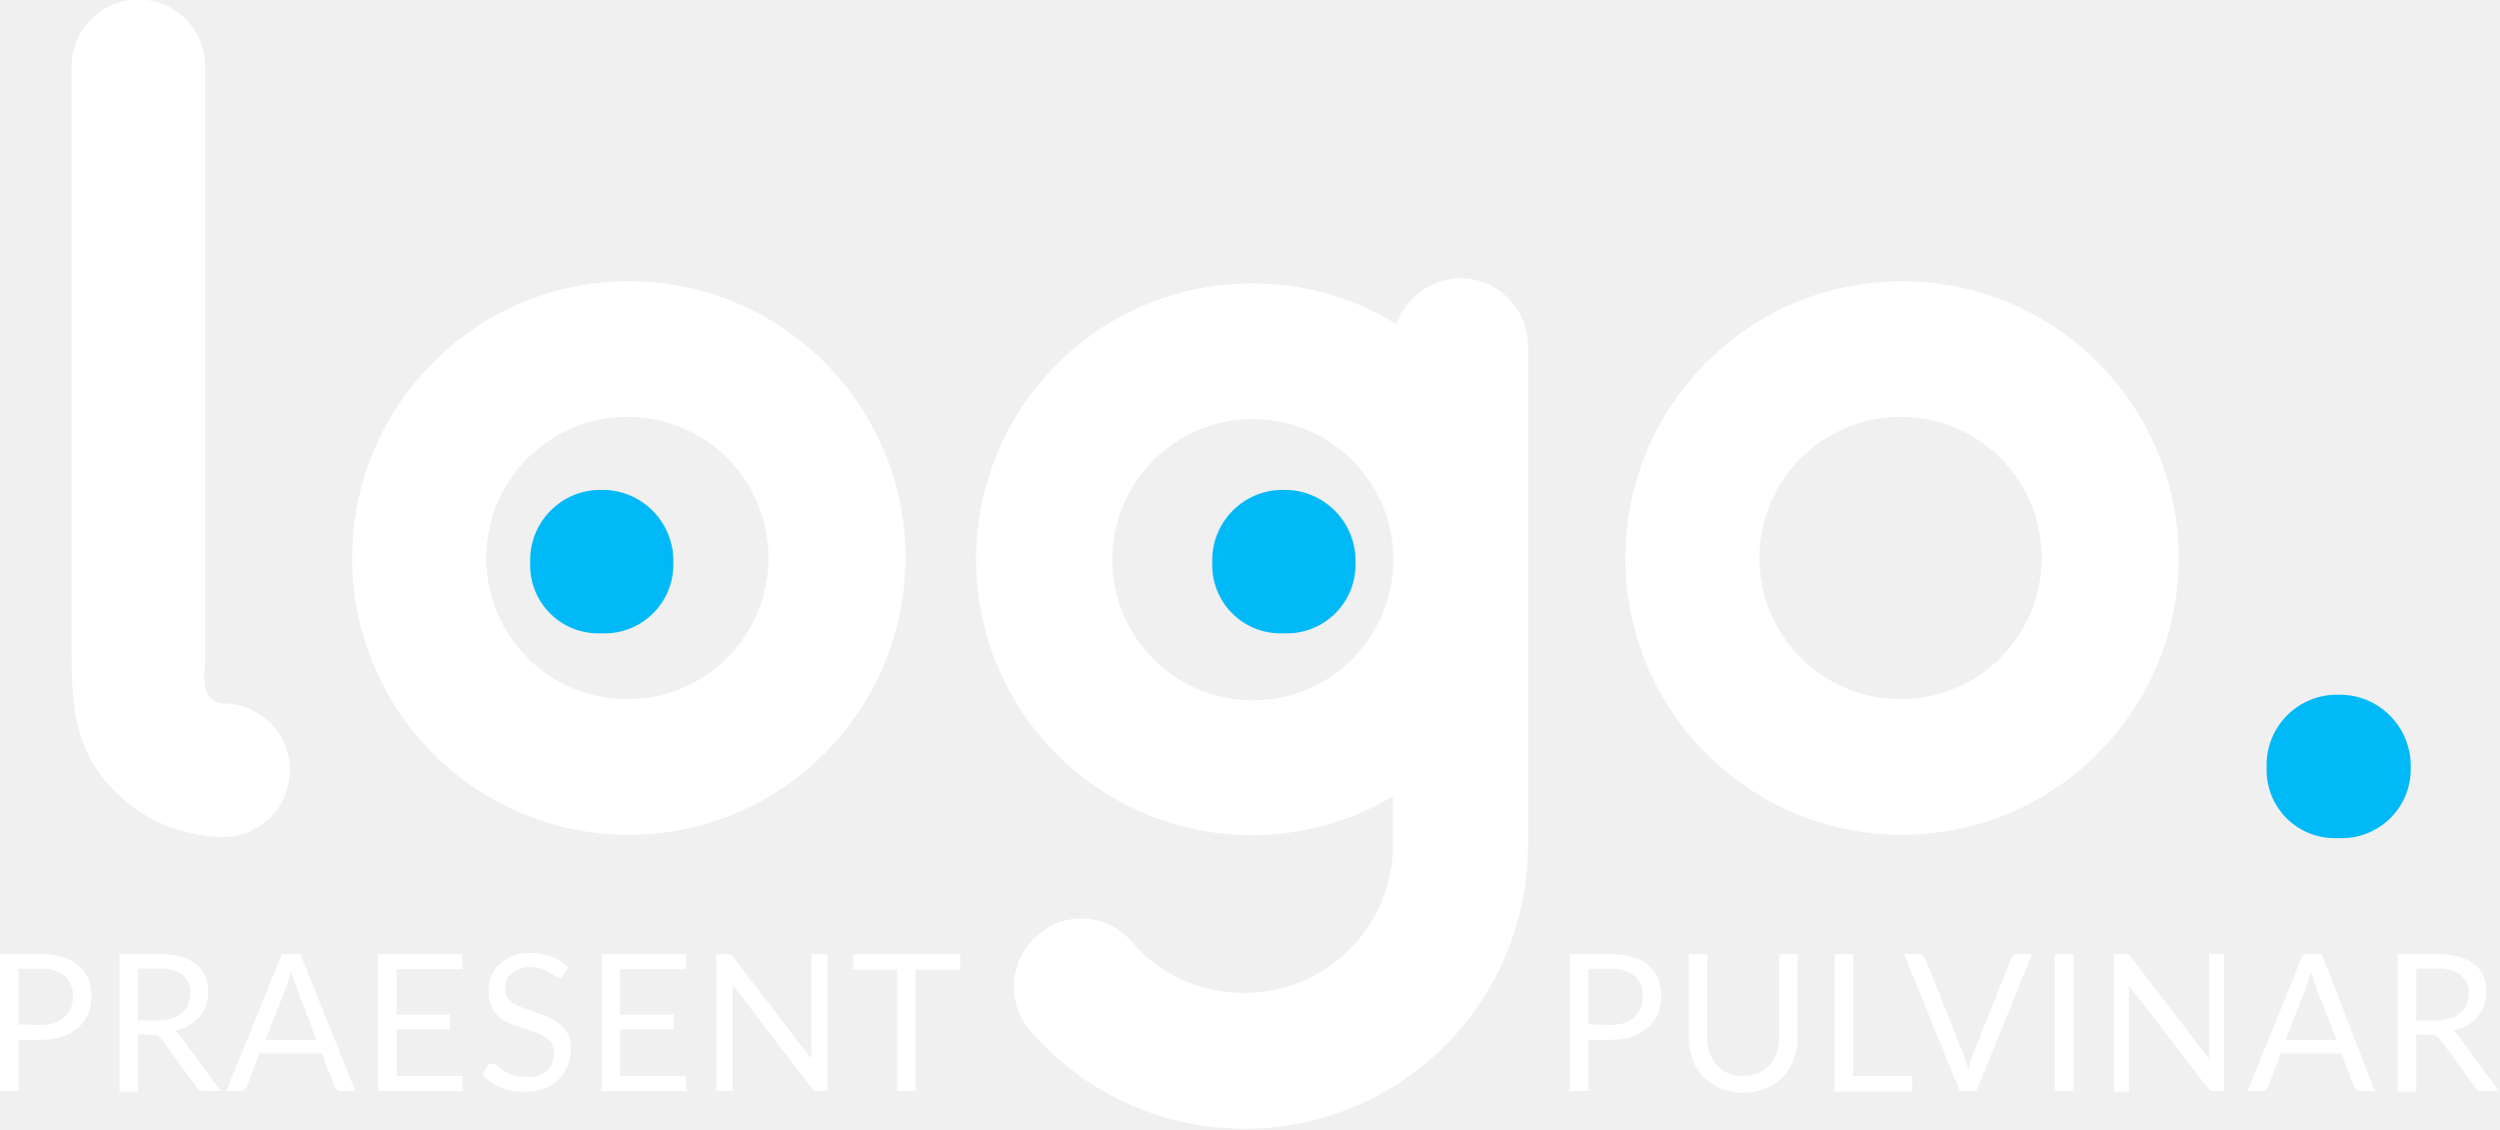
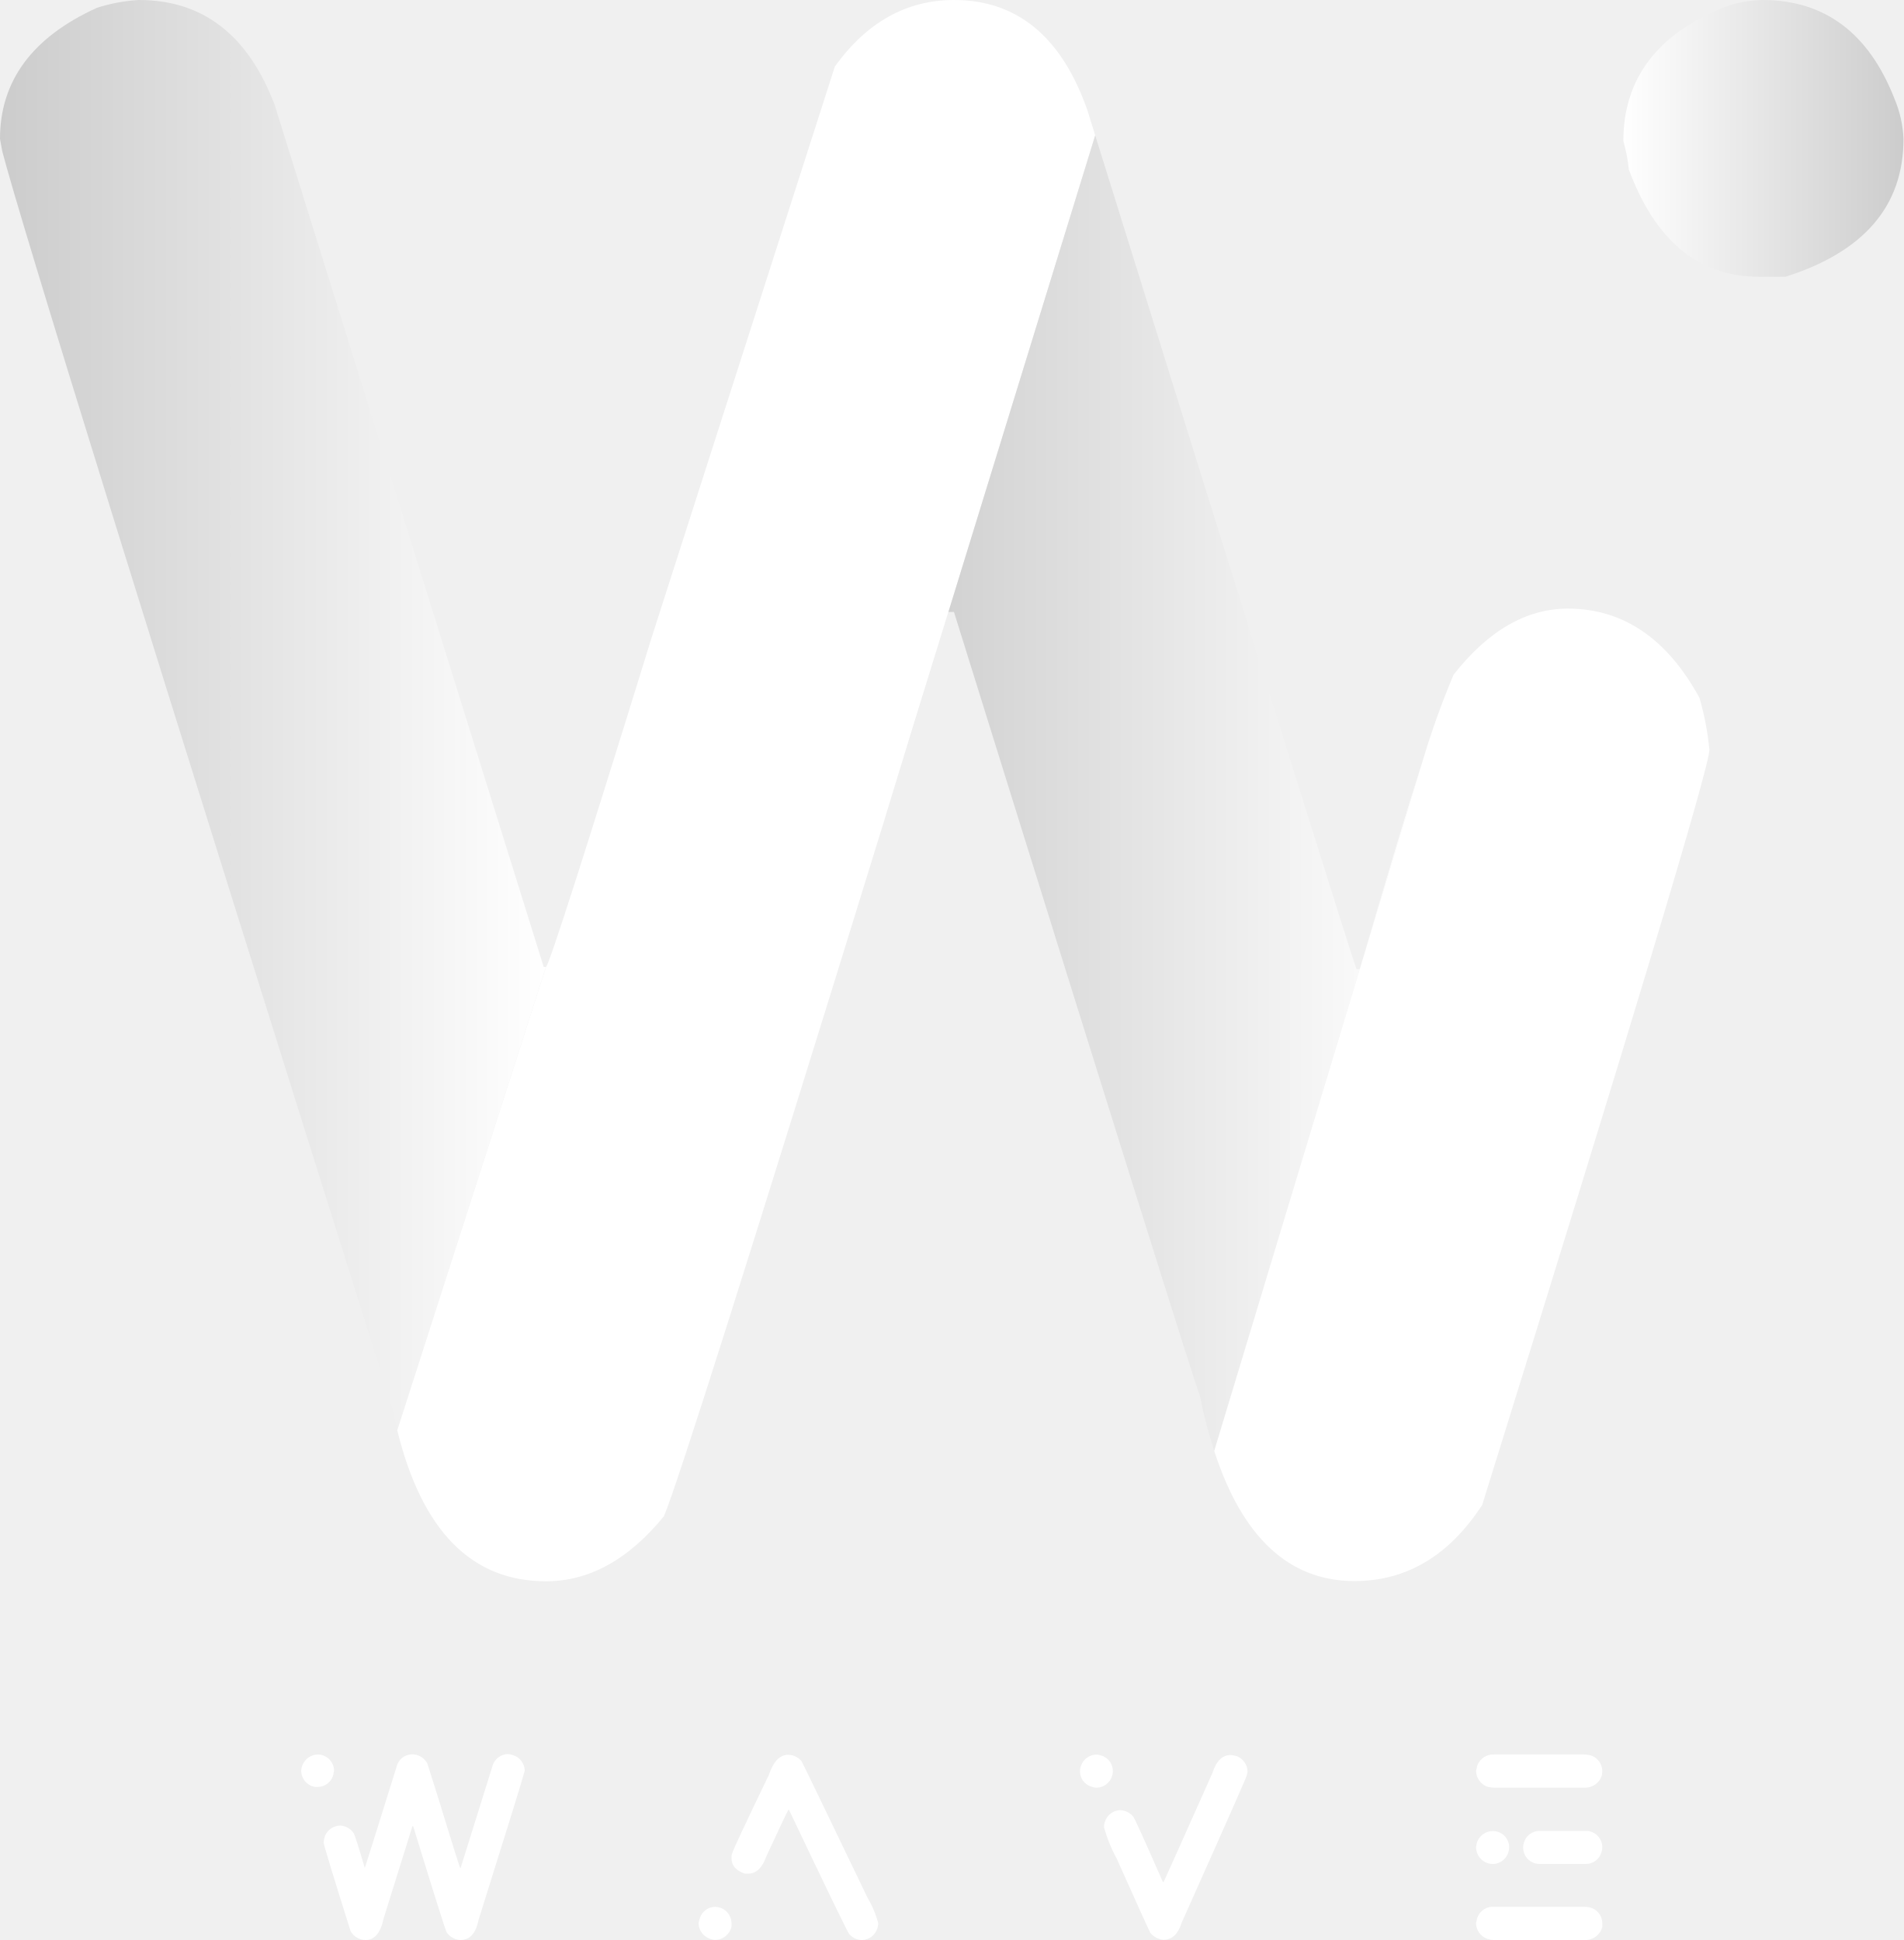
- <svg xmlns="http://www.w3.org/2000/svg" viewBox="0 0 134.76 60.88">
+ <svg xmlns="http://www.w3.org/2000/svg" xmlns:xlink="http://www.w3.org/1999/xlink" viewBox="0 0 300 305.83">
  <defs>
-     <style>.cls-1{fill:#fff;}.cls-2{fill:#02b9f8;}</style>
+     <style>.cls-1{fill:url(#linear-gradient);}.cls-2{fill:url(#linear-gradient-2);}.cls-3{fill:#fff;}.cls-4{fill:url(#linear-gradient-3);}</style>
+     <linearGradient id="linear-gradient" x1="255.85" y1="21.81" x2="300" y2="21.81" gradientUnits="userSpaceOnUse">
+       <stop offset="0" stop-color="#fff" />
+       <stop offset="1" stop-color="#ccc" />
+     </linearGradient>
+     <linearGradient id="linear-gradient-2" x1="86.04" y1="112.73" x2="0" y2="112.73" xlink:href="#linear-gradient" />
+     <linearGradient id="linear-gradient-3" x1="224.23" y1="125.04" x2="139.07" y2="125.04" xlink:href="#linear-gradient" />
  </defs>
  <g id="Layer_2" data-name="Layer 2">
-     <g id="dashboard">
-       <g id="mockuo_logo" data-name="mockuo logo">
-         <path class="cls-1" d="M15.63,41.49A3.6,3.6,0,0,1,12,45.12a8.4,8.4,0,0,1-6.48-3.21C3.74,39.59,3.86,37,3.86,34.18V3.57a3.6,3.6,0,0,1,7.2,0V35.85c0,.18-.06.35-.06.53s.06.36.06.54a1,1,0,0,0,.95,1A3.58,3.58,0,0,1,15.63,41.49Z" />
-         <path class="cls-1" d="M33.83,45a14.92,14.92,0,1,1,15-14.86A14.94,14.94,0,0,1,33.83,45Zm0-22.53a7.61,7.61,0,1,0,7.61,7.61A7.59,7.59,0,0,0,33.83,22.47Z" />
-         <path class="cls-1" d="M82.4,18.61V45.54a15.29,15.29,0,0,1-26.87,10,3.65,3.65,0,0,1,.41-5.11,3.54,3.54,0,0,1,5.11.36,7.89,7.89,0,0,0,6.07,2.73,8,8,0,0,0,8-8V42.92a14.87,14.87,0,1,1-7.55-27.64,14.42,14.42,0,0,1,7.73,2.2A3.72,3.72,0,0,1,78.77,15,3.65,3.65,0,0,1,82.4,18.61ZM75.14,30.14a7.58,7.58,0,1,0-7.55,7.61A7.58,7.58,0,0,0,75.14,30.14Z" />
-         <path class="cls-1" d="M102.49,45a14.92,14.92,0,1,1,15-14.86A14.93,14.93,0,0,1,102.49,45Zm0-22.53a7.61,7.61,0,1,0,7.61,7.61A7.59,7.59,0,0,0,102.49,22.47Z" />
-         <path class="cls-2" d="M126.33,45.18h-.48a3.67,3.67,0,0,1-3.62-3.8,3.79,3.79,0,0,1,3.62-3.93h.48A3.84,3.84,0,0,1,130,41.38,3.72,3.72,0,0,1,126.33,45.18Z" />
-         <path class="cls-2" d="M32.69,34.14h-.48a3.67,3.67,0,0,1-3.62-3.8,3.79,3.79,0,0,1,3.62-3.93h.48a3.83,3.83,0,0,1,3.62,3.93A3.71,3.71,0,0,1,32.69,34.14Z" />
-         <path class="cls-2" d="M69.48,34.14H69a3.68,3.68,0,0,1-3.63-3.8A3.8,3.8,0,0,1,69,26.41h.47a3.83,3.83,0,0,1,3.63,3.93A3.71,3.71,0,0,1,69.48,34.14Z" />
-         <path class="cls-1" d="M2.18,51.43a4.06,4.06,0,0,1,1.22.16,2.31,2.31,0,0,1,.85.46,1.83,1.83,0,0,1,.51.72,2.58,2.58,0,0,1,.17.94,2.44,2.44,0,0,1-.18.95,2,2,0,0,1-.53.73,2.48,2.48,0,0,1-.86.49,3.81,3.81,0,0,1-1.18.17H1v2.76H0V51.43Zm0,3.82a2.15,2.15,0,0,0,.75-.11,1.36,1.36,0,0,0,.55-.32,1.17,1.17,0,0,0,.34-.48,1.61,1.61,0,0,0,.12-.63,1.42,1.42,0,0,0-.44-1.1,1.93,1.93,0,0,0-1.32-.39H1v3Z" />
-         <path class="cls-1" d="M11.9,58.81H11a.44.44,0,0,1-.4-.21L8.7,56a.79.79,0,0,0-.19-.18.8.8,0,0,0-.31-.05H7.44v3.08h-1V51.43H8.53a4.33,4.33,0,0,1,1.21.14,2.2,2.2,0,0,1,.84.41,1.72,1.72,0,0,1,.5.64,2.34,2.34,0,0,1,.15.85,2.15,2.15,0,0,1-.12.73,1.79,1.79,0,0,1-.36.61,2,2,0,0,1-.57.47,2.85,2.85,0,0,1-.76.28,1.24,1.24,0,0,1,.33.32ZM8.49,55a2.5,2.5,0,0,0,.76-.1,1.5,1.5,0,0,0,.56-.3,1.28,1.28,0,0,0,.34-.46,1.64,1.64,0,0,0,.11-.6,1.16,1.16,0,0,0-.43-1,2.13,2.13,0,0,0-1.3-.33H7.44V55Z" />
-         <path class="cls-1" d="M19.16,58.81h-.78a.3.3,0,0,1-.21-.07.37.37,0,0,1-.13-.17l-.69-1.78H14l-.69,1.78a.38.38,0,0,1-.12.17.31.31,0,0,1-.21.07h-.78l3-7.38h1Zm-2.08-2.74-1.16-3c0-.09-.07-.2-.11-.32s-.07-.24-.11-.37a7.15,7.15,0,0,1-.22.69l-1.16,3Z" />
-         <path class="cls-1" d="M24.94,58v.81H20.39V51.43h4.55v.81H21.39v2.45h2.87v.79H21.39V58Z" />
-         <path class="cls-1" d="M30.37,52.58a.4.4,0,0,1-.1.12.28.28,0,0,1-.13,0,.37.37,0,0,1-.21-.09l-.29-.19a1.91,1.91,0,0,0-.43-.2,1.82,1.82,0,0,0-.61-.09,1.78,1.78,0,0,0-.59.09,1.23,1.23,0,0,0-.42.25.93.93,0,0,0-.26.36,1.13,1.13,0,0,0-.09.45.86.86,0,0,0,.15.52,1.34,1.34,0,0,0,.4.34,3,3,0,0,0,.57.25l.65.22c.22.08.44.16.65.26a1.92,1.92,0,0,1,.56.36,1.54,1.54,0,0,1,.41.53,1.73,1.73,0,0,1,.15.77,2.53,2.53,0,0,1-.17.91,2.15,2.15,0,0,1-.48.74,2.21,2.21,0,0,1-.78.49,2.8,2.8,0,0,1-1,.18A3.22,3.22,0,0,1,27,58.63a3.15,3.15,0,0,1-1-.7l.29-.48a.43.43,0,0,1,.1-.09.2.2,0,0,1,.13,0,.37.37,0,0,1,.16,0l.19.14a1.8,1.8,0,0,0,.25.18,1.33,1.33,0,0,0,.31.18,2.19,2.19,0,0,0,.41.14,2.59,2.59,0,0,0,.51.05A1.81,1.81,0,0,0,29,58a1.21,1.21,0,0,0,.47-.27,1.19,1.19,0,0,0,.3-.43,1.35,1.35,0,0,0,.1-.55,1,1,0,0,0-.15-.55,1.23,1.23,0,0,0-.4-.35,2.72,2.72,0,0,0-.57-.25l-.65-.21c-.22-.07-.43-.15-.65-.24a1.92,1.92,0,0,1-.56-.36,1.59,1.59,0,0,1-.4-.55,2.05,2.05,0,0,1-.15-.83A2,2,0,0,1,26.9,52a2.28,2.28,0,0,1,.72-.46,2.66,2.66,0,0,1,1-.17,3.11,3.11,0,0,1,1.13.2,2.52,2.52,0,0,1,.89.57Z" />
-         <path class="cls-1" d="M37,58v.81H32.44V51.43H37v.81H33.44v2.45h2.88v.79H33.44V58Z" />
-         <path class="cls-1" d="M44.63,51.43v7.38h-.5a.42.42,0,0,1-.2,0,.64.64,0,0,1-.15-.14L39.5,53.07a2.11,2.11,0,0,1,0,.25c0,.08,0,.16,0,.23v5.26h-.88V51.43h.63l.08,0,.07,0a.36.36,0,0,1,.08.09l4.27,5.56c0-.09,0-.18,0-.26s0-.17,0-.24V51.43Z" />
-         <path class="cls-1" d="M51.77,52.27H49.38v6.54h-1V52.27H46v-.84h5.78Z" />
-         <path class="cls-1" d="M86.83,51.43a4,4,0,0,1,1.22.16,2.35,2.35,0,0,1,.86.46,1.83,1.83,0,0,1,.51.72,2.58,2.58,0,0,1,.16.94,2.44,2.44,0,0,1-.18.95,2,2,0,0,1-.52.73,2.58,2.58,0,0,1-.86.49,3.93,3.93,0,0,1-1.19.17H85.65v2.76h-1V51.43Zm0,3.82a2.21,2.21,0,0,0,.76-.11,1.43,1.43,0,0,0,.55-.32,1.27,1.27,0,0,0,.34-.48,1.81,1.81,0,0,0,.11-.63,1.42,1.42,0,0,0-.44-1.1,1.93,1.93,0,0,0-1.32-.39H85.65v3Z" />
-         <path class="cls-1" d="M94,58a2.14,2.14,0,0,0,.82-.16,1.78,1.78,0,0,0,.61-.43,2.09,2.09,0,0,0,.38-.67,2.53,2.53,0,0,0,.13-.85V51.43h1v4.48a3.54,3.54,0,0,1-.2,1.19,2.81,2.81,0,0,1-.58.94,2.55,2.55,0,0,1-.93.63,3.38,3.38,0,0,1-2.45,0,2.73,2.73,0,0,1-.93-.63,2.66,2.66,0,0,1-.58-.94,3.31,3.31,0,0,1-.2-1.19V51.43h1v4.48a2.57,2.57,0,0,0,.13.85,1.94,1.94,0,0,0,.38.66,1.8,1.8,0,0,0,.61.44A2.19,2.19,0,0,0,94,58Z" />
-         <path class="cls-1" d="M103.12,58v.84H98.93V51.43h1V58Z" />
-         <path class="cls-1" d="M109.58,51.43l-3,7.38h-.9l-3-7.38h.8a.38.38,0,0,1,.22.06.66.66,0,0,1,.12.17l2.08,5.21c.05.12.09.25.13.38a3.17,3.17,0,0,1,.12.44c0-.15.07-.3.11-.44l.12-.38,2.08-5.21a.42.42,0,0,1,.12-.16.32.32,0,0,1,.22-.07Z" />
-         <path class="cls-1" d="M111.81,58.81h-1V51.43h1Z" />
-         <path class="cls-1" d="M119.93,51.43v7.38h-.5a.42.42,0,0,1-.2,0,.94.94,0,0,1-.16-.14l-4.27-5.56a2.11,2.11,0,0,1,0,.25v5.49H114V51.43h.63l.08,0,.07,0a.36.36,0,0,1,.08.09l4.27,5.56c0-.09,0-.18,0-.26s0-.17,0-.24V51.43Z" />
-         <path class="cls-1" d="M128.07,58.81h-.77a.28.28,0,0,1-.21-.07.37.37,0,0,1-.13-.17l-.69-1.78H123l-.69,1.78a.38.38,0,0,1-.12.17.32.32,0,0,1-.22.07h-.77l3-7.38h1ZM126,56.07l-1.16-3c0-.09-.07-.2-.1-.32a3.25,3.25,0,0,1-.11-.37,7.15,7.15,0,0,1-.22.69l-1.16,3Z" />
-         <path class="cls-1" d="M134.76,58.81h-.89a.44.44,0,0,1-.4-.21L131.56,56a.64.64,0,0,0-.19-.18.8.8,0,0,0-.31-.05h-.76v3.08h-1V51.43h2.08a4.33,4.33,0,0,1,1.21.14,2.2,2.2,0,0,1,.84.41,1.62,1.62,0,0,1,.5.64,2.34,2.34,0,0,1,.16.85,2.15,2.15,0,0,1-.13.73,1.79,1.79,0,0,1-.36.61,2,2,0,0,1-.57.47,2.85,2.85,0,0,1-.76.28,1.24,1.24,0,0,1,.33.32ZM131.35,55a2.61,2.61,0,0,0,.77-.1,1.53,1.53,0,0,0,.55-.3,1.28,1.28,0,0,0,.34-.46,1.64,1.64,0,0,0,.11-.6,1.16,1.16,0,0,0-.43-1,2.13,2.13,0,0,0-1.3-.33H130.3V55Z" />
-       </g>
+     <g id="Layer_2-2" data-name="Layer 2">
+       <path class="cls-1" d="M298.61,15.64Q292.52,0,277.75,0a18.2,18.2,0,0,0-6.26,1.22q-15.63,6.44-15.64,21a27.53,27.53,0,0,1,.87,4.52Q263,43.63,277.23,43.63h4.17Q300,37.72,300,21.9A18.08,18.08,0,0,0,298.61,15.64Z" />
+       <path class="cls-2" d="M85.69,152.43,43.28,16.51Q37,0,21.9,0a26.85,26.85,0,0,0-6.6,1.22Q0,8.17,0,21.9l.35,1.91Q4.52,40,61.88,222.13c.22,1.15.47,2.25.73,3.32l23.43-73Z" />
+       <path class="cls-3" d="M171.38,17.38Q165.29,0,150.35,0q-11.21,0-18.77,10.48l-28.87,90q-15.78,51.06-16.67,52h0l-23.43,73q5.85,23.79,23.43,23.8,10.24,0,18.6-10.26,3.15-7.37,34.43-108.74L172.61,21.34C172.2,20,171.8,18.72,171.38,17.38Z" />
+       <path class="cls-4" d="M214.31,152.78h-.52q-.69-1.54-41.18-131.44L139.07,130.25q4.88-15.77,10.41-33.78h.87q37.89,121.67,38.76,123.58a78.7,78.7,0,0,0,2.26,8.69l32.86-108.82Q220.47,131.68,214.31,152.78Z" />
+       <path class="cls-3" d="M247.16,95.94q-9.9,0-18.07,10.43a131.54,131.54,0,0,0-4.86,13.55L191.37,228.74q6.65,20.47,22.07,20.51,12.34,0,20.16-12,35.81-115,35.81-119.06a44.75,44.75,0,0,0-1.56-8.17Q260.2,96,247.16,95.94Z" />
+       <path class="cls-3" d="M50.82,276.7a2.57,2.57,0,0,1,1.83,2.47,1.84,1.84,0,0,0-.1.53,2.55,2.55,0,0,1-2.43,2h-.47a2.62,2.62,0,0,1-2.18-2.55,2.71,2.71,0,0,1,2.61-2.57A2.39,2.39,0,0,1,50.82,276.7Zm30.08,0a2.62,2.62,0,0,1,1.8,2.43l-.06.23q-.49,1.89-7.21,23.28-.63,3.19-2.86,3.19a2.78,2.78,0,0,1-2.18-1.21q-.44-1-5.27-16.73H65q-4.44,14.28-4.53,14.51c-.47,2.29-1.43,3.43-2.86,3.43a2.7,2.7,0,0,1-2.36-1.41Q51,290.91,51,290.44a4.65,4.65,0,0,1,.21-1,2.65,2.65,0,0,1,2.4-1.65,2.76,2.76,0,0,1,2.15,1.22q.35.75,1.73,5.45h0q.1-.18,5-15.9a2.54,2.54,0,0,1,2.45-2A2.69,2.69,0,0,1,67.35,278L69,283.23q3.39,11.08,3.53,11.23h.07l5-16a2.57,2.57,0,0,1,2.51-1.94A3.41,3.41,0,0,1,80.9,276.7Z" />
+       <path class="cls-3" d="M113.29,300.68a2.59,2.59,0,0,1,2,2.45c0,.05,0,.25,0,.59a2.69,2.69,0,0,1-2.59,2.1,3.2,3.2,0,0,1-1.08-.29,2.66,2.66,0,0,1-1.52-2.34,6.43,6.43,0,0,1,.21-.84,2.55,2.55,0,0,1,2.39-1.75A3.29,3.29,0,0,1,113.29,300.68Zm13.06-23q.5.93,10.37,21.47a15.8,15.8,0,0,1,1.71,4.1l-.14.69a2.61,2.61,0,0,1-2.45,1.9,2.75,2.75,0,0,1-2-.94q-.65-1-9.49-19.59h-.1q-.23.34-3.47,7.33c-.65,1.82-1.6,2.73-2.84,2.73a4.39,4.39,0,0,1-.55,0c-1.4-.48-2.1-1.29-2.1-2.45v-.2a1.09,1.09,0,0,1,.1-.53q0-.37,5.78-12.37c.7-2.12,1.73-3.19,3.08-3.19A2.87,2.87,0,0,1,126.35,277.66Z" />
+       <path class="cls-3" d="M173.54,276.74a2.54,2.54,0,0,1,1.85,2.41v.14a2.17,2.17,0,0,1-.14.74,2.6,2.6,0,0,1-2.41,1.79,2.12,2.12,0,0,1-.73-.14,2.51,2.51,0,0,1-1.76-3.26,2.62,2.62,0,0,1,2.45-1.82A2.47,2.47,0,0,1,173.54,276.74Zm21.37.1a2.67,2.67,0,0,1,1.71,2.45,3.66,3.66,0,0,1-.14.63q0,.27-10.23,23.15-.85,2.73-2.88,2.73a3,3,0,0,1-2.06-1.08Q180.92,304,176,293a23.06,23.06,0,0,1-2-4.94v-.15a2,2,0,0,1,.14-.73,2.61,2.61,0,0,1,2.45-1.82,2.83,2.83,0,0,1,2,1q.33.39,4.69,10.33h.11q.14-.23,7.69-17.18c.6-1.89,1.56-2.84,2.88-2.84A5.8,5.8,0,0,1,194.91,276.84Z" />
+       <path class="cls-3" d="M250.53,276.68a2.6,2.6,0,0,1,2,2.45,4.69,4.69,0,0,1-.08.78,2.74,2.74,0,0,1-2.76,1.9H235.51a4.45,4.45,0,0,1-1.23-.19,2.75,2.75,0,0,1-1.65-2.45l.21-.87a2.68,2.68,0,0,1,2.67-1.72h14.14A5,5,0,0,1,250.53,276.68Zm-14.47,12.09a2.58,2.58,0,0,1,1.8,2.38,4.24,4.24,0,0,1-.09.7,2.6,2.6,0,0,1-2.44,2h-.07a3.68,3.68,0,0,1-.73-.11,2.68,2.68,0,0,1-1.9-2.51l.1-.57a2.6,2.6,0,0,1,2.53-2h.07A2,2,0,0,1,236.06,288.77Zm14.47,11.92a2.55,2.55,0,0,1,2,2.44,6.13,6.13,0,0,1,0,.64,2.76,2.76,0,0,1-2.84,2.06H235.51a3.28,3.28,0,0,1-1.17-.21,2.65,2.65,0,0,1-1.71-2.42,3.93,3.93,0,0,0,.1-.49,2.61,2.61,0,0,1,2.78-2.11h14.18A3.73,3.73,0,0,1,250.53,300.69Zm0-12a2.58,2.58,0,0,1,2,2.49v.11a2.39,2.39,0,0,1-.14.73,2.52,2.52,0,0,1-2.45,1.82h-7.33a3.35,3.35,0,0,1-.55-.06,2.56,2.56,0,0,1-2-2.45v-.19a2.24,2.24,0,0,1,.14-.73,2.56,2.56,0,0,1,2.45-1.78h7.33A3.46,3.46,0,0,1,250.49,288.66Z" />
    </g>
  </g>
</svg>
